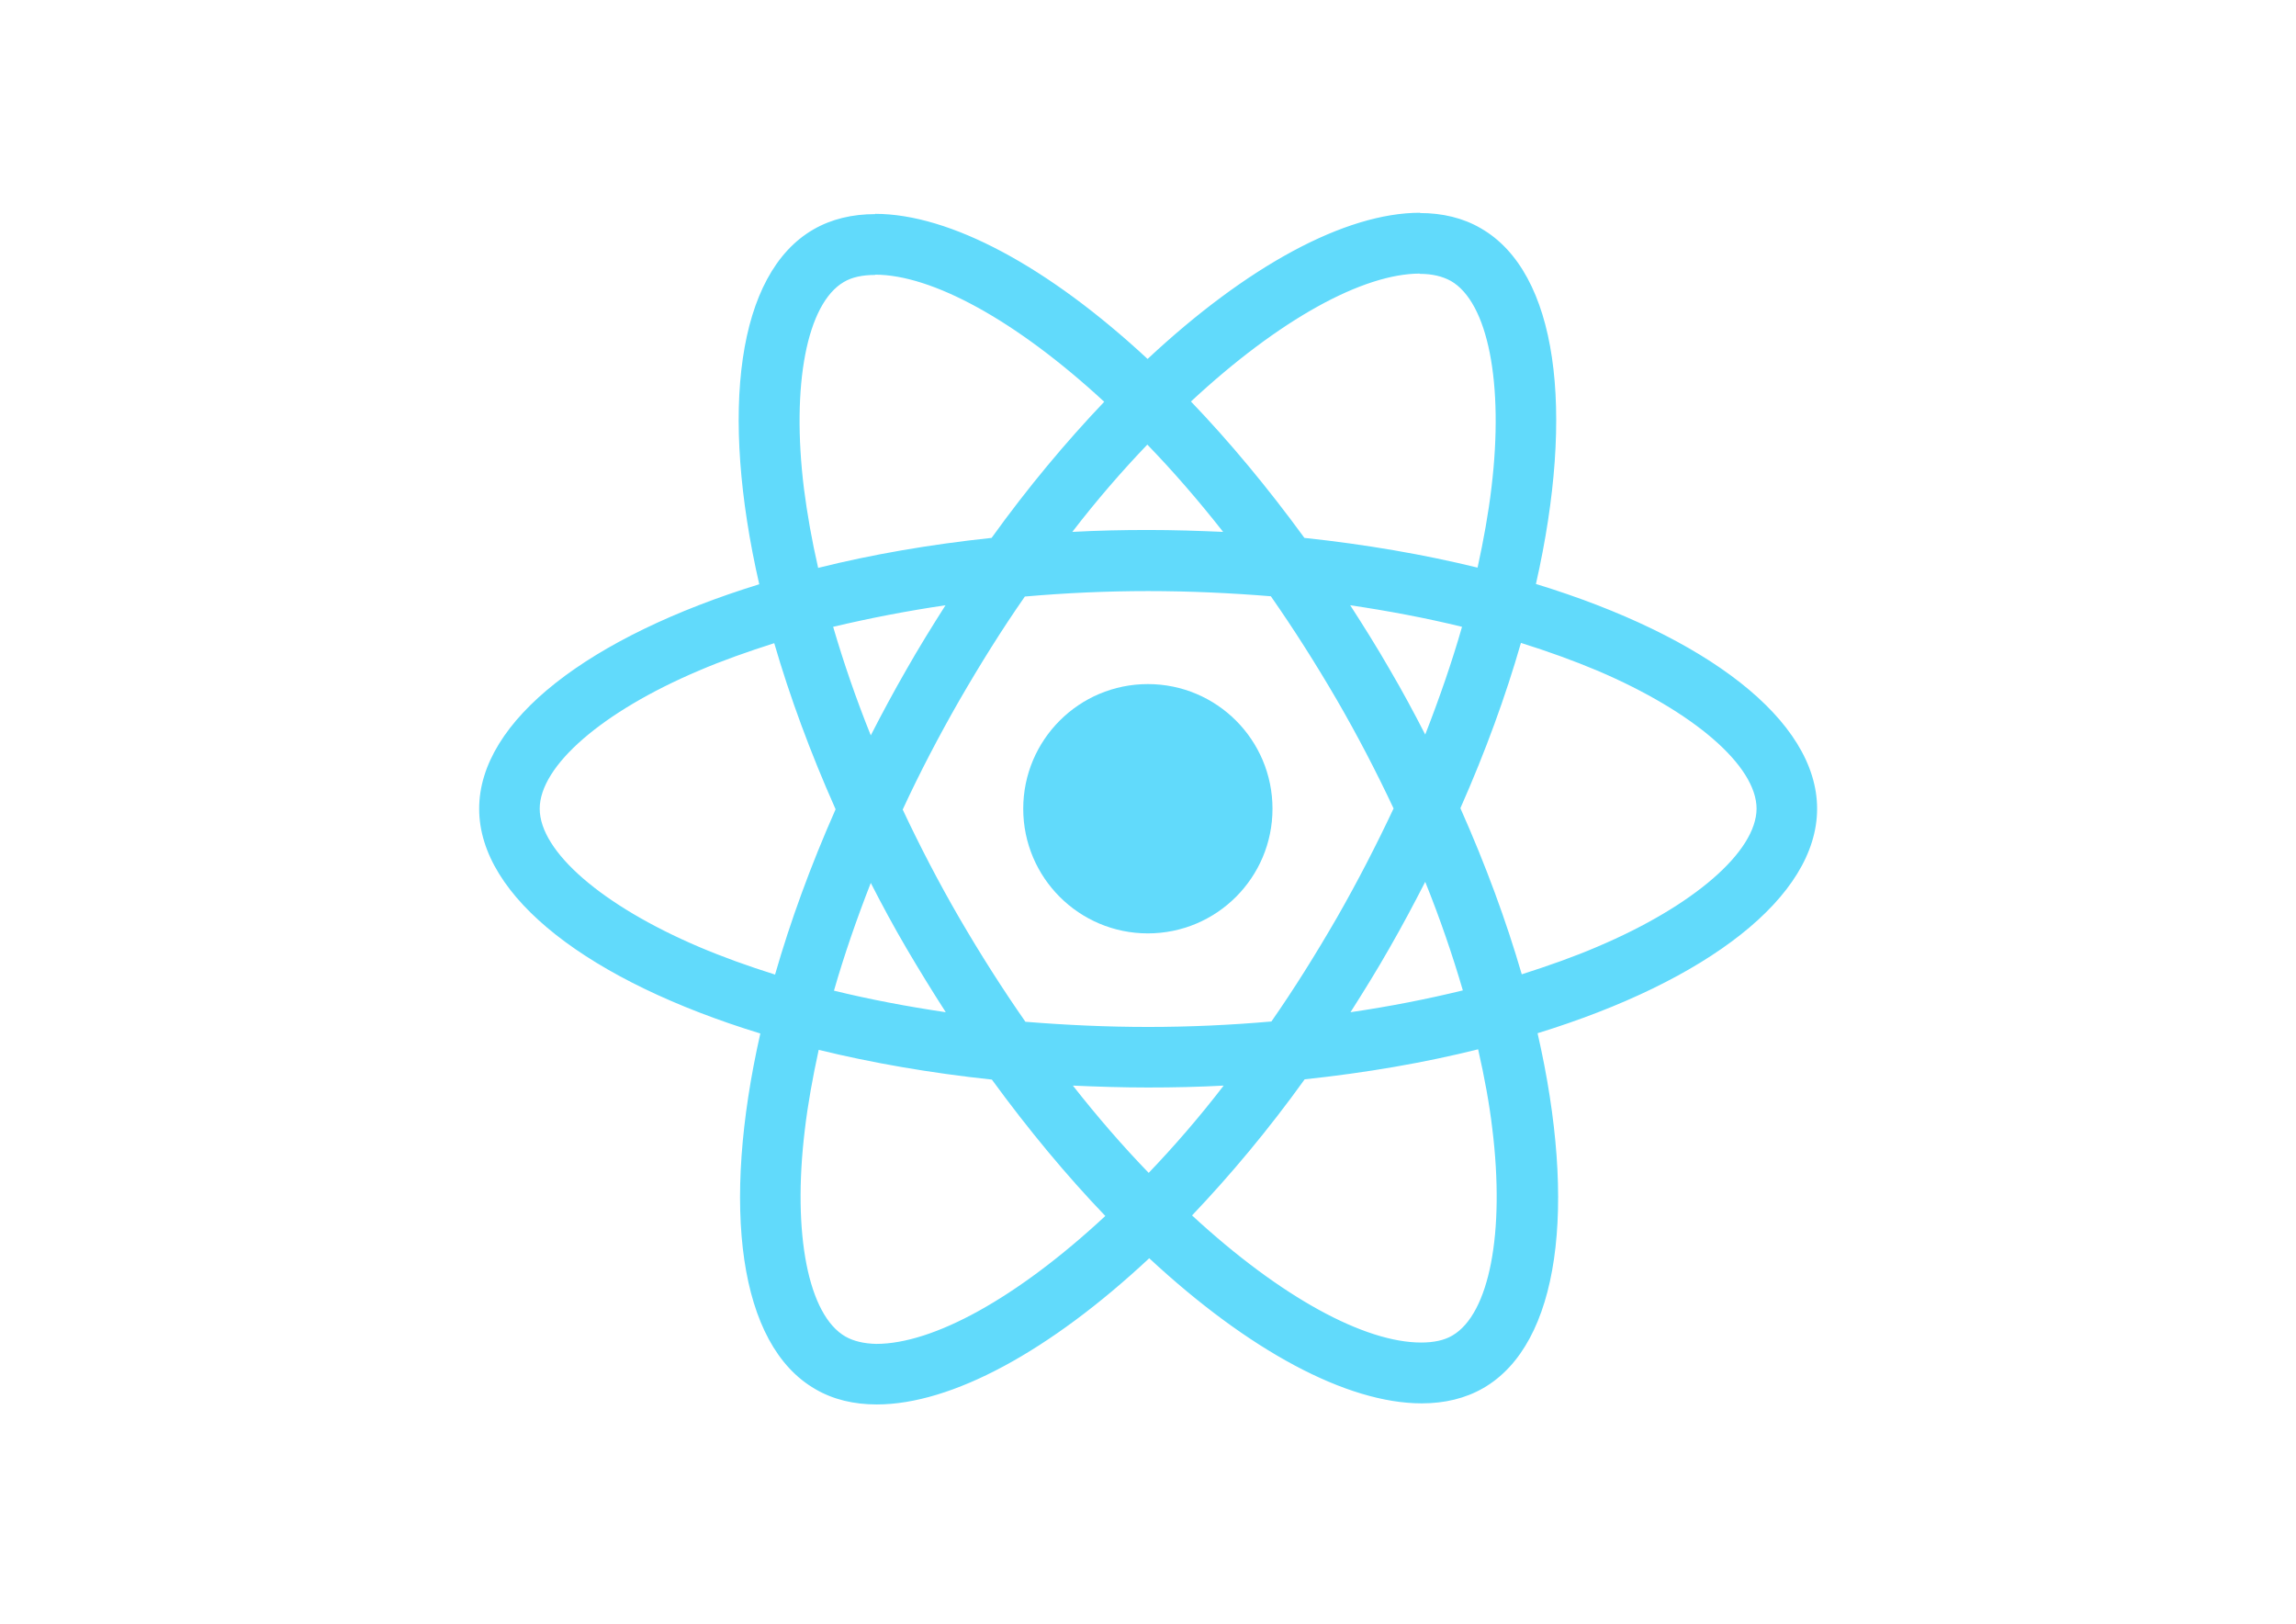
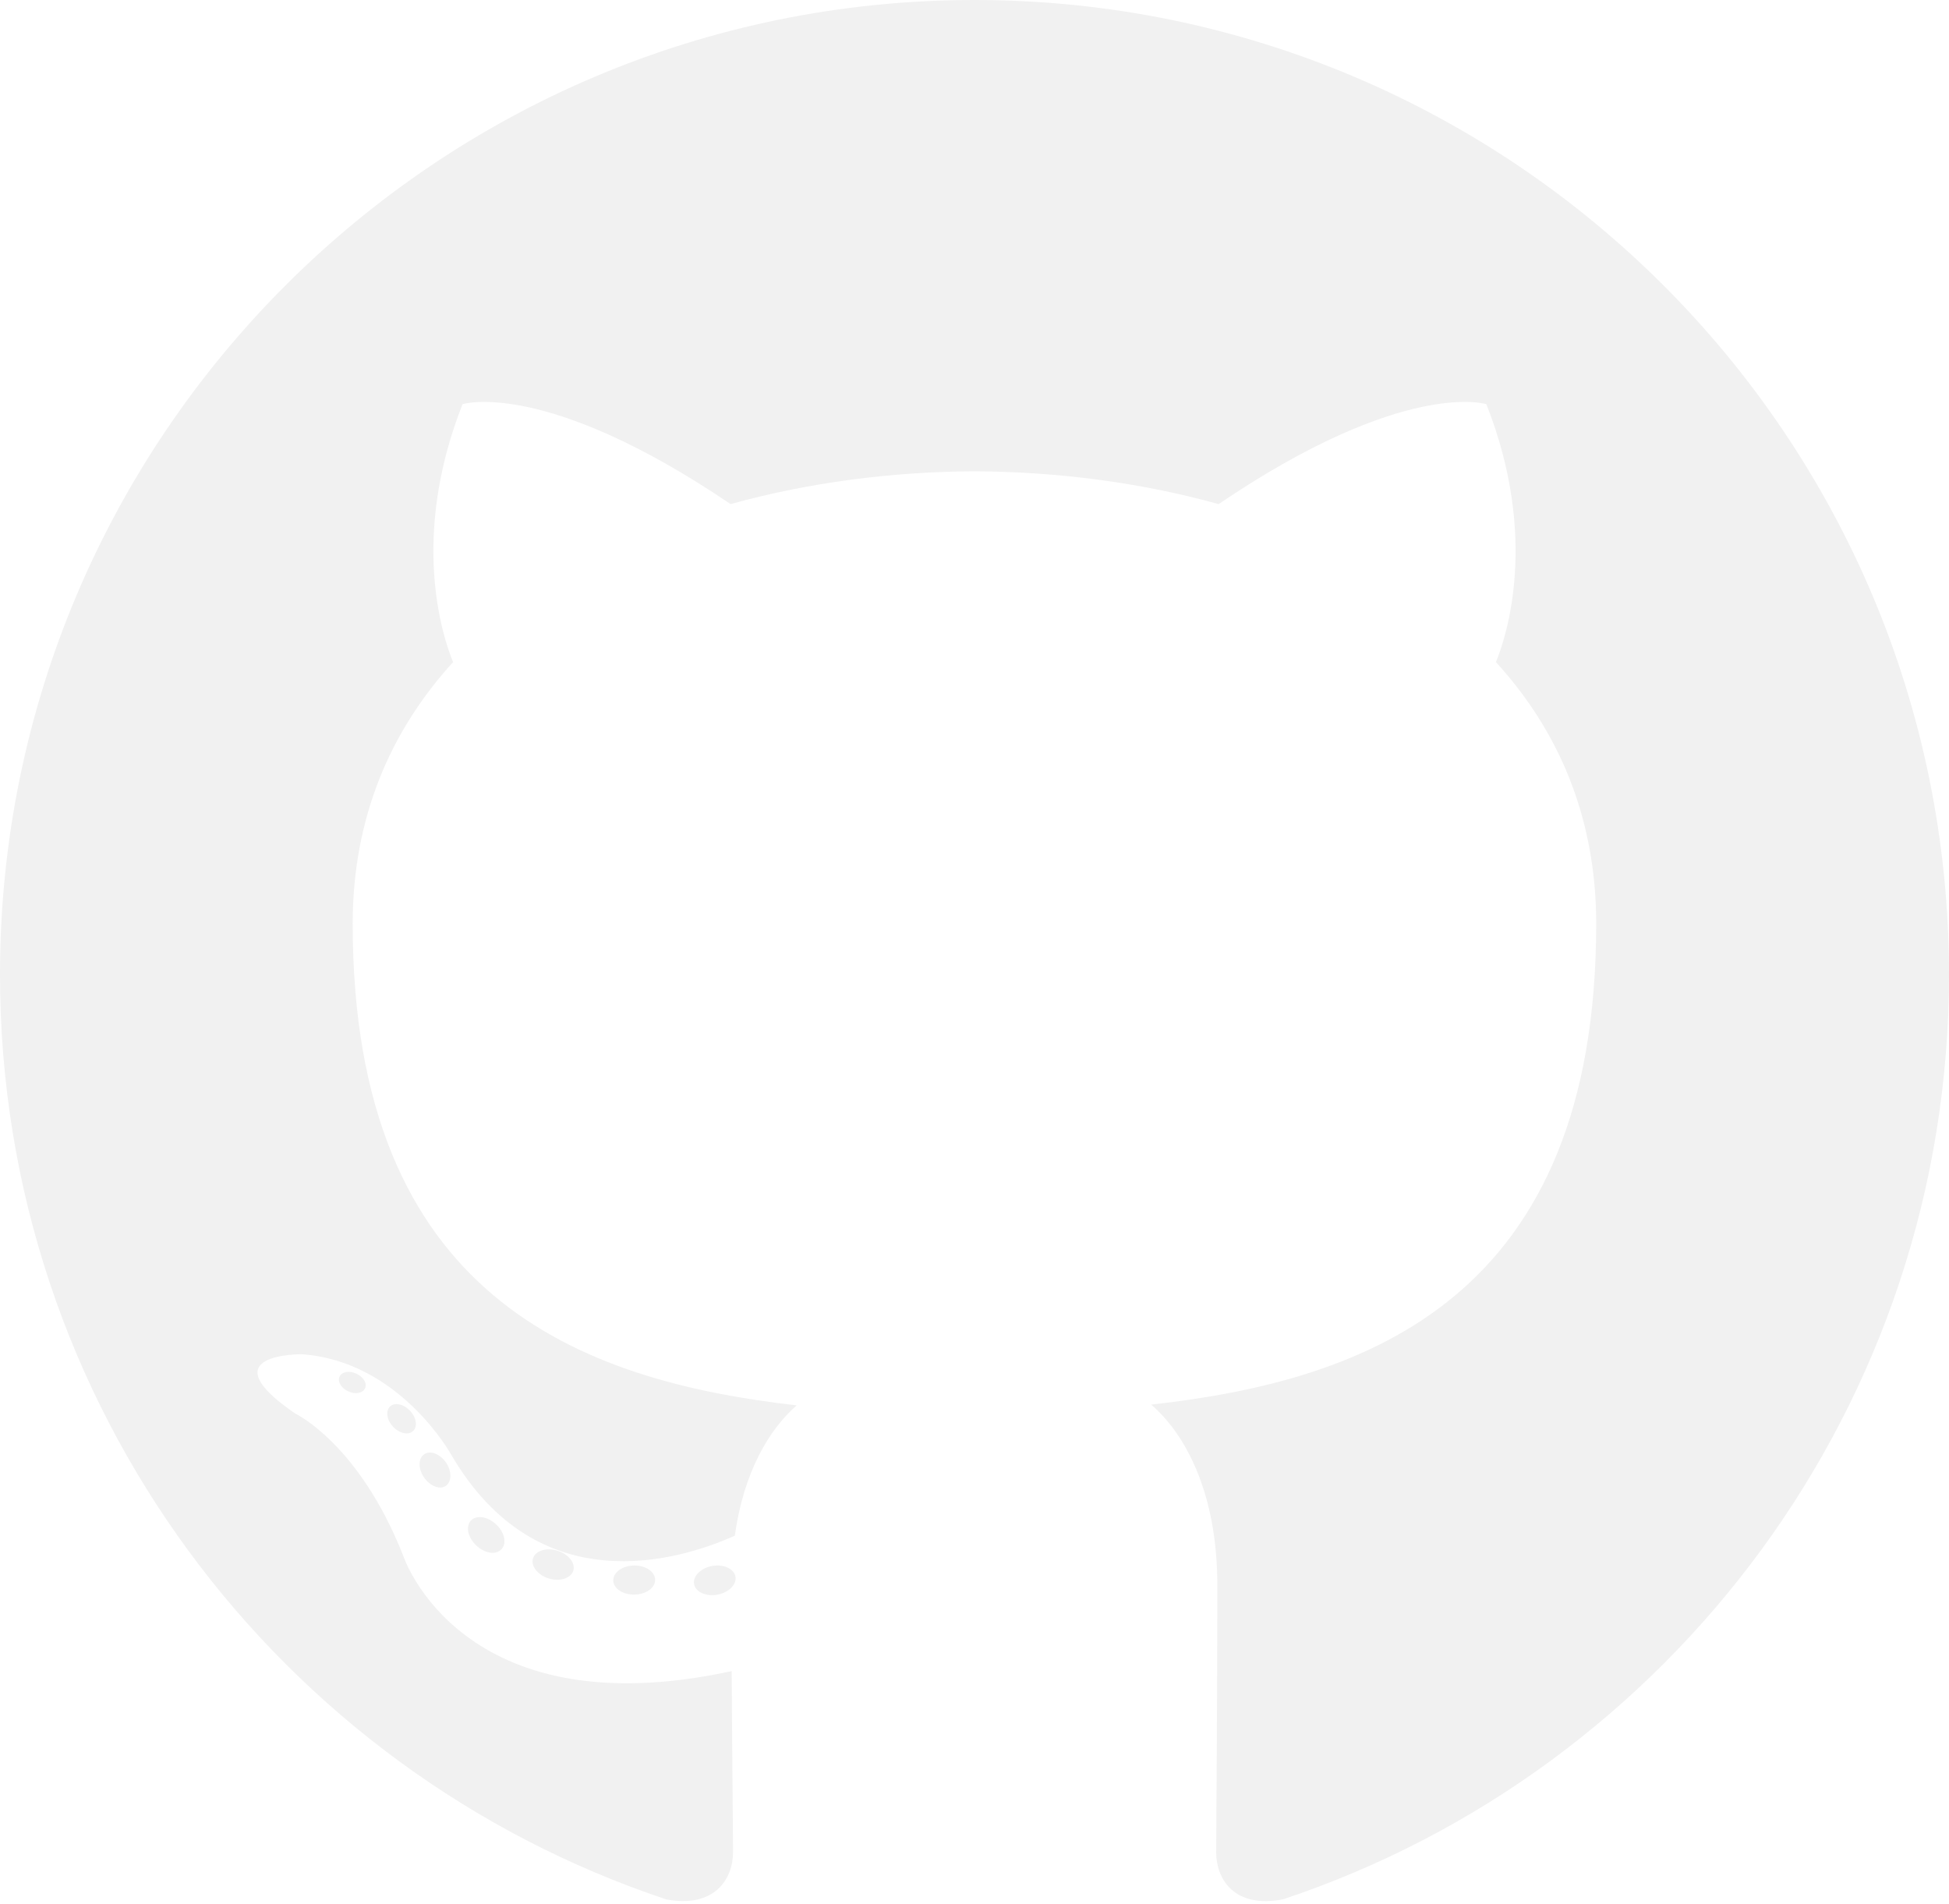
- <svg xmlns="http://www.w3.org/2000/svg" viewBox="0 0 841.9 595.3">
-   <g fill="#61DAFB">
-     <path d="M666.3 296.5c0-32.5-40.7-63.3-103.1-82.4 14.4-63.6 8-114.2-20.2-130.4-6.5-3.8-14.1-5.6-22.4-5.6v22.3c4.6 0 8.3.9 11.4 2.6 13.6 7.8 19.5 37.5 14.9 75.7-1.1 9.4-2.9 19.3-5.1 29.4-19.6-4.8-41-8.5-63.5-10.9-13.5-18.5-27.5-35.3-41.6-50 32.6-30.3 63.2-46.9 84-46.9V78c-27.5 0-63.5 19.6-99.9 53.6-36.4-33.8-72.4-53.2-99.9-53.2v22.3c20.7 0 51.4 16.5 84 46.6-14 14.7-28 31.4-41.3 49.9-22.6 2.4-44 6.1-63.6 11-2.3-10-4-19.7-5.2-29-4.7-38.2 1.1-67.9 14.6-75.8 3-1.8 6.9-2.6 11.5-2.6V78.5c-8.4 0-16 1.8-22.6 5.6-28.1 16.2-34.4 66.7-19.9 130.1-62.2 19.2-102.7 49.9-102.7 82.3 0 32.5 40.7 63.3 103.1 82.4-14.4 63.6-8 114.2 20.2 130.4 6.5 3.8 14.1 5.6 22.5 5.6 27.5 0 63.5-19.6 99.9-53.6 36.4 33.8 72.4 53.2 99.9 53.2 8.4 0 16-1.8 22.6-5.6 28.1-16.2 34.4-66.7 19.9-130.1 62-19.1 102.5-49.9 102.5-82.3zm-130.2-66.7c-3.7 12.9-8.3 26.2-13.5 39.5-4.1-8-8.4-16-13.1-24-4.6-8-9.5-15.8-14.4-23.4 14.2 2.1 27.9 4.7 41 7.9zm-45.8 106.5c-7.8 13.5-15.8 26.3-24.1 38.2-14.9 1.3-30 2-45.2 2-15.1 0-30.2-.7-45-1.9-8.3-11.9-16.4-24.6-24.2-38-7.6-13.1-14.5-26.4-20.8-39.8 6.2-13.4 13.2-26.8 20.7-39.9 7.8-13.5 15.8-26.3 24.1-38.2 14.9-1.3 30-2 45.2-2 15.1 0 30.2.7 45 1.9 8.3 11.9 16.4 24.6 24.2 38 7.6 13.1 14.5 26.4 20.8 39.8-6.3 13.4-13.2 26.8-20.7 39.9zm32.3-13c5.4 13.4 10 26.8 13.8 39.8-13.1 3.2-26.9 5.9-41.2 8 4.9-7.7 9.8-15.6 14.4-23.7 4.6-8 8.9-16.1 13-24.1zM421.2 430c-9.3-9.6-18.6-20.3-27.8-32 9 .4 18.2.7 27.5.7 9.4 0 18.7-.2 27.8-.7-9 11.7-18.3 22.4-27.5 32zm-74.4-58.9c-14.2-2.1-27.9-4.7-41-7.9 3.7-12.9 8.3-26.2 13.5-39.5 4.1 8 8.4 16 13.1 24 4.7 8 9.5 15.8 14.4 23.4zM420.7 163c9.3 9.6 18.6 20.3 27.8 32-9-.4-18.2-.7-27.5-.7-9.4 0-18.7.2-27.8.7 9-11.7 18.3-22.4 27.5-32zm-74 58.9c-4.9 7.7-9.8 15.6-14.4 23.7-4.6 8-8.9 16-13 24-5.4-13.4-10-26.8-13.8-39.8 13.1-3.1 26.9-5.8 41.2-7.9zm-90.5 125.2c-35.4-15.1-58.3-34.9-58.3-50.6 0-15.7 22.9-35.6 58.3-50.6 8.6-3.7 18-7 27.7-10.1 5.7 19.6 13.2 40 22.5 60.9-9.2 20.8-16.6 41.1-22.2 60.6-9.9-3.1-19.3-6.5-28-10.2zM310 490c-13.6-7.8-19.5-37.5-14.9-75.7 1.1-9.4 2.9-19.3 5.1-29.4 19.6 4.8 41 8.5 63.5 10.9 13.5 18.5 27.5 35.3 41.6 50-32.6 30.3-63.2 46.9-84 46.9-4.5-.1-8.3-1-11.3-2.7zm237.2-76.2c4.7 38.2-1.1 67.9-14.6 75.8-3 1.8-6.9 2.6-11.5 2.6-20.7 0-51.4-16.5-84-46.6 14-14.7 28-31.4 41.3-49.9 22.6-2.4 44-6.1 63.6-11 2.3 10.1 4.1 19.8 5.2 29.1zm38.5-66.7c-8.6 3.7-18 7-27.7 10.1-5.7-19.6-13.2-40-22.5-60.9 9.2-20.8 16.6-41.1 22.2-60.6 9.9 3.1 19.3 6.5 28.1 10.2 35.4 15.1 58.3 34.9 58.3 50.6-.1 15.7-23 35.6-58.4 50.6zM320.8 78.4z" />
-     <circle cx="420.9" cy="296.5" r="45.7" />
-     <path d="M520.5 78.1z" />
+ <svg xmlns="http://www.w3.org/2000/svg" width="256px" height="250px" viewBox="0 0 256 250" version="1.1" preserveAspectRatio="xMidYMid">
+   <g>
+     <path d="M128.001,0 C57.317,0 0,57.307 0,128.001 C0,184.555 36.676,232.536 87.535,249.461 C93.932,250.646 96.281,246.684 96.281,243.303 C96.281,240.251 96.162,230.168 96.107,219.472 C60.497,227.215 52.983,204.37 52.983,204.37 C47.16,189.575 38.77,185.641 38.77,185.641 C27.157,177.696 39.646,177.859 39.646,177.859 C52.499,178.762 59.267,191.05 59.267,191.05 C70.684,210.618 89.212,204.961 96.516,201.69 C97.665,193.418 100.982,187.771 104.643,184.574 C76.212,181.338 46.325,170.362 46.325,121.316 C46.325,107.341 51.325,95.922 59.513,86.958 C58.184,83.734 53.803,70.716 60.753,53.084 C60.753,53.084 71.502,49.644 95.963,66.205 C106.173,63.369 117.123,61.947 128.001,61.898 C138.879,61.947 149.838,63.369 160.067,66.205 C184.498,49.644 195.232,53.084 195.232,53.084 C202.199,70.716 197.816,83.734 196.487,86.958 C204.694,95.922 209.66,107.341 209.66,121.316 C209.66,170.479 179.716,181.304 151.213,184.473 C155.804,188.445 159.895,196.235 159.895,208.177 C159.895,225.303 159.747,239.087 159.747,243.303 C159.747,246.71 162.051,250.701 168.539,249.444 C219.37,232.5 256,184.536 256,128.001 C256,57.307 198.691,0 128.001,0 Z M47.941,182.34 C47.659,182.976 46.658,183.167 45.747,182.73 C44.818,182.313 44.297,181.446 44.598,180.808 C44.873,180.153 45.876,179.97 46.802,180.409 C47.733,180.827 48.263,181.702 47.941,182.34 Z M54.237,187.958 C53.626,188.524 52.433,188.261 51.623,187.367 C50.786,186.475 50.629,185.281 51.248,184.707 C51.878,184.141 53.035,184.406 53.874,185.298 C54.712,186.201 54.875,187.386 54.237,187.958 Z M58.556,195.146 C57.772,195.691 56.49,195.18 55.697,194.042 C54.913,192.904 54.913,191.539 55.714,190.992 C56.509,190.445 57.772,190.937 58.575,192.067 C59.357,193.224 59.357,194.589 58.556,195.146 Z M65.861,203.471 C65.16,204.245 63.665,204.037 62.572,202.982 C61.452,201.949 61.141,200.485 61.845,199.711 C62.555,198.935 64.058,199.153 65.16,200.201 C66.27,201.231 66.61,202.706 65.861,203.471 Z M75.303,206.282 C74.993,207.284 73.554,207.74 72.104,207.314 C70.656,206.875 69.709,205.701 70.001,204.688 C70.302,203.679 71.748,203.204 73.208,203.66 C74.654,204.096 75.604,205.262 75.303,206.282 Z M86.047,207.474 C86.083,208.529 84.854,209.405 83.332,209.424 C81.801,209.458 80.563,208.603 80.546,207.565 C80.546,206.499 81.748,205.632 83.279,205.606 C84.801,205.577 86.047,206.424 86.047,207.474 Z M96.602,207.069 C96.784,208.099 95.727,209.157 94.215,209.439 C92.73,209.71 91.354,209.074 91.165,208.053 C90.981,206.997 92.058,205.939 93.541,205.666 C95.055,205.403 96.409,206.022 96.602,207.069 Z" fill="#f1f1f1" />
  </g>
</svg>
